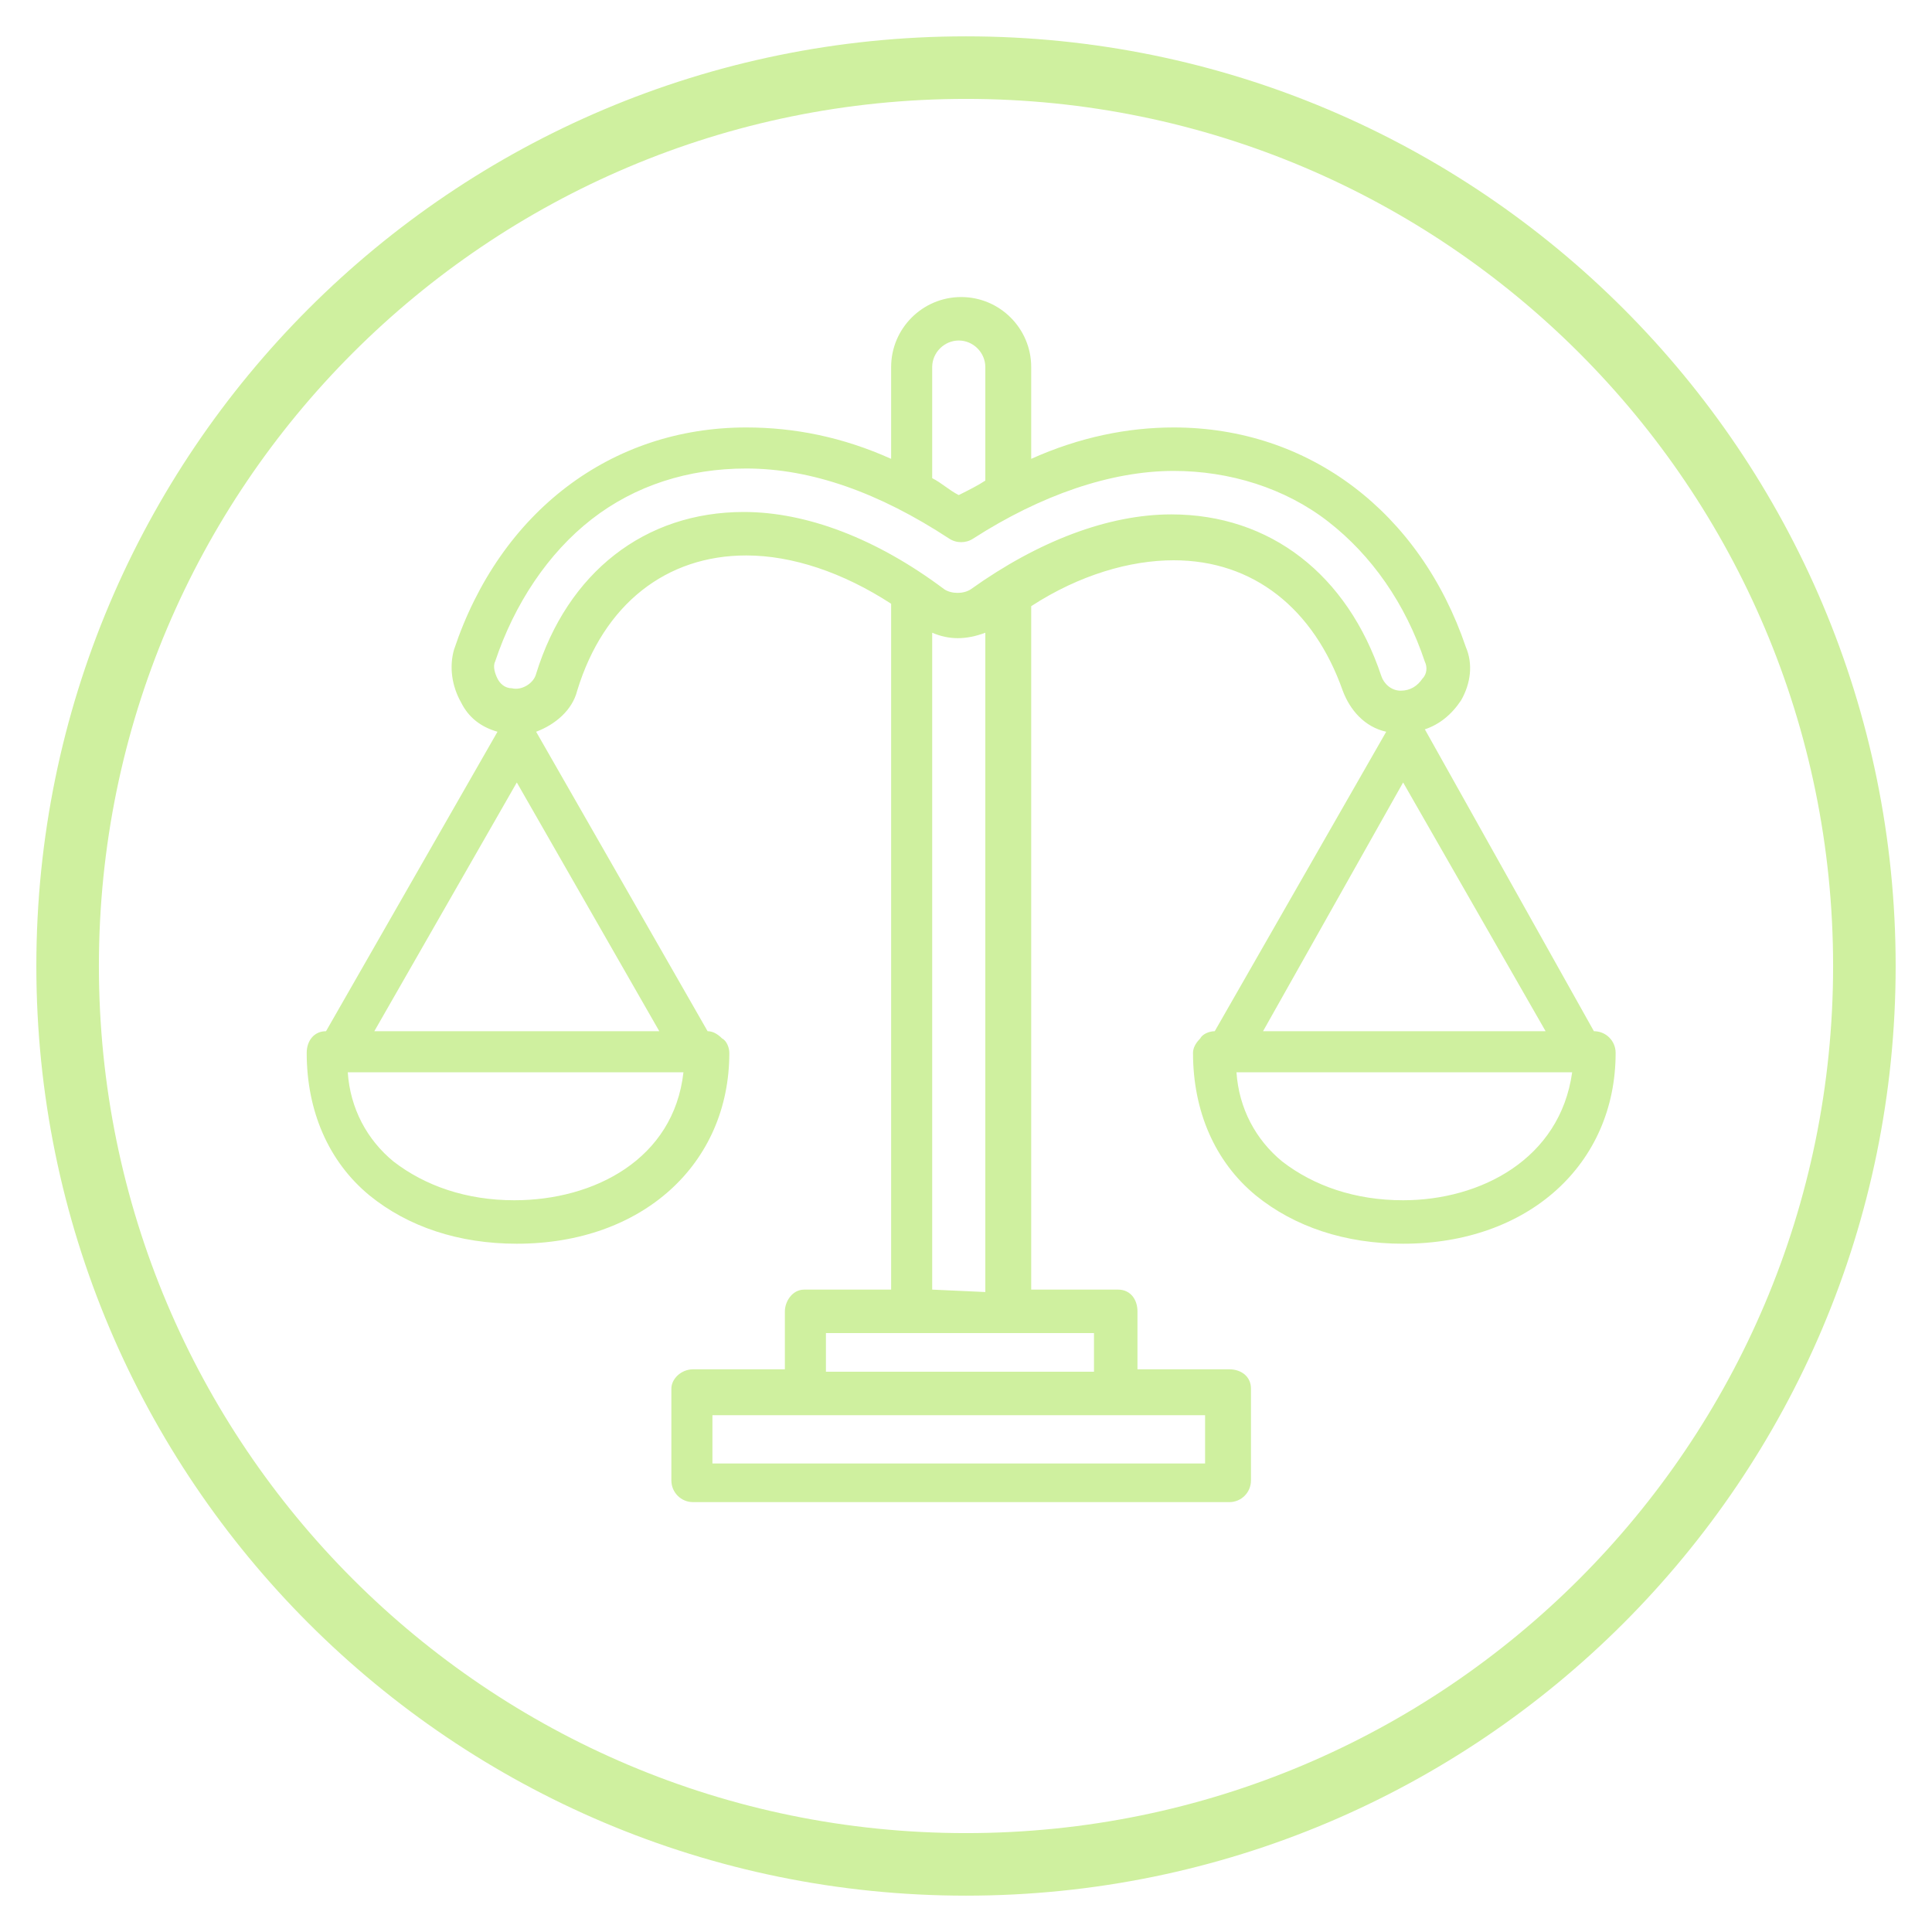
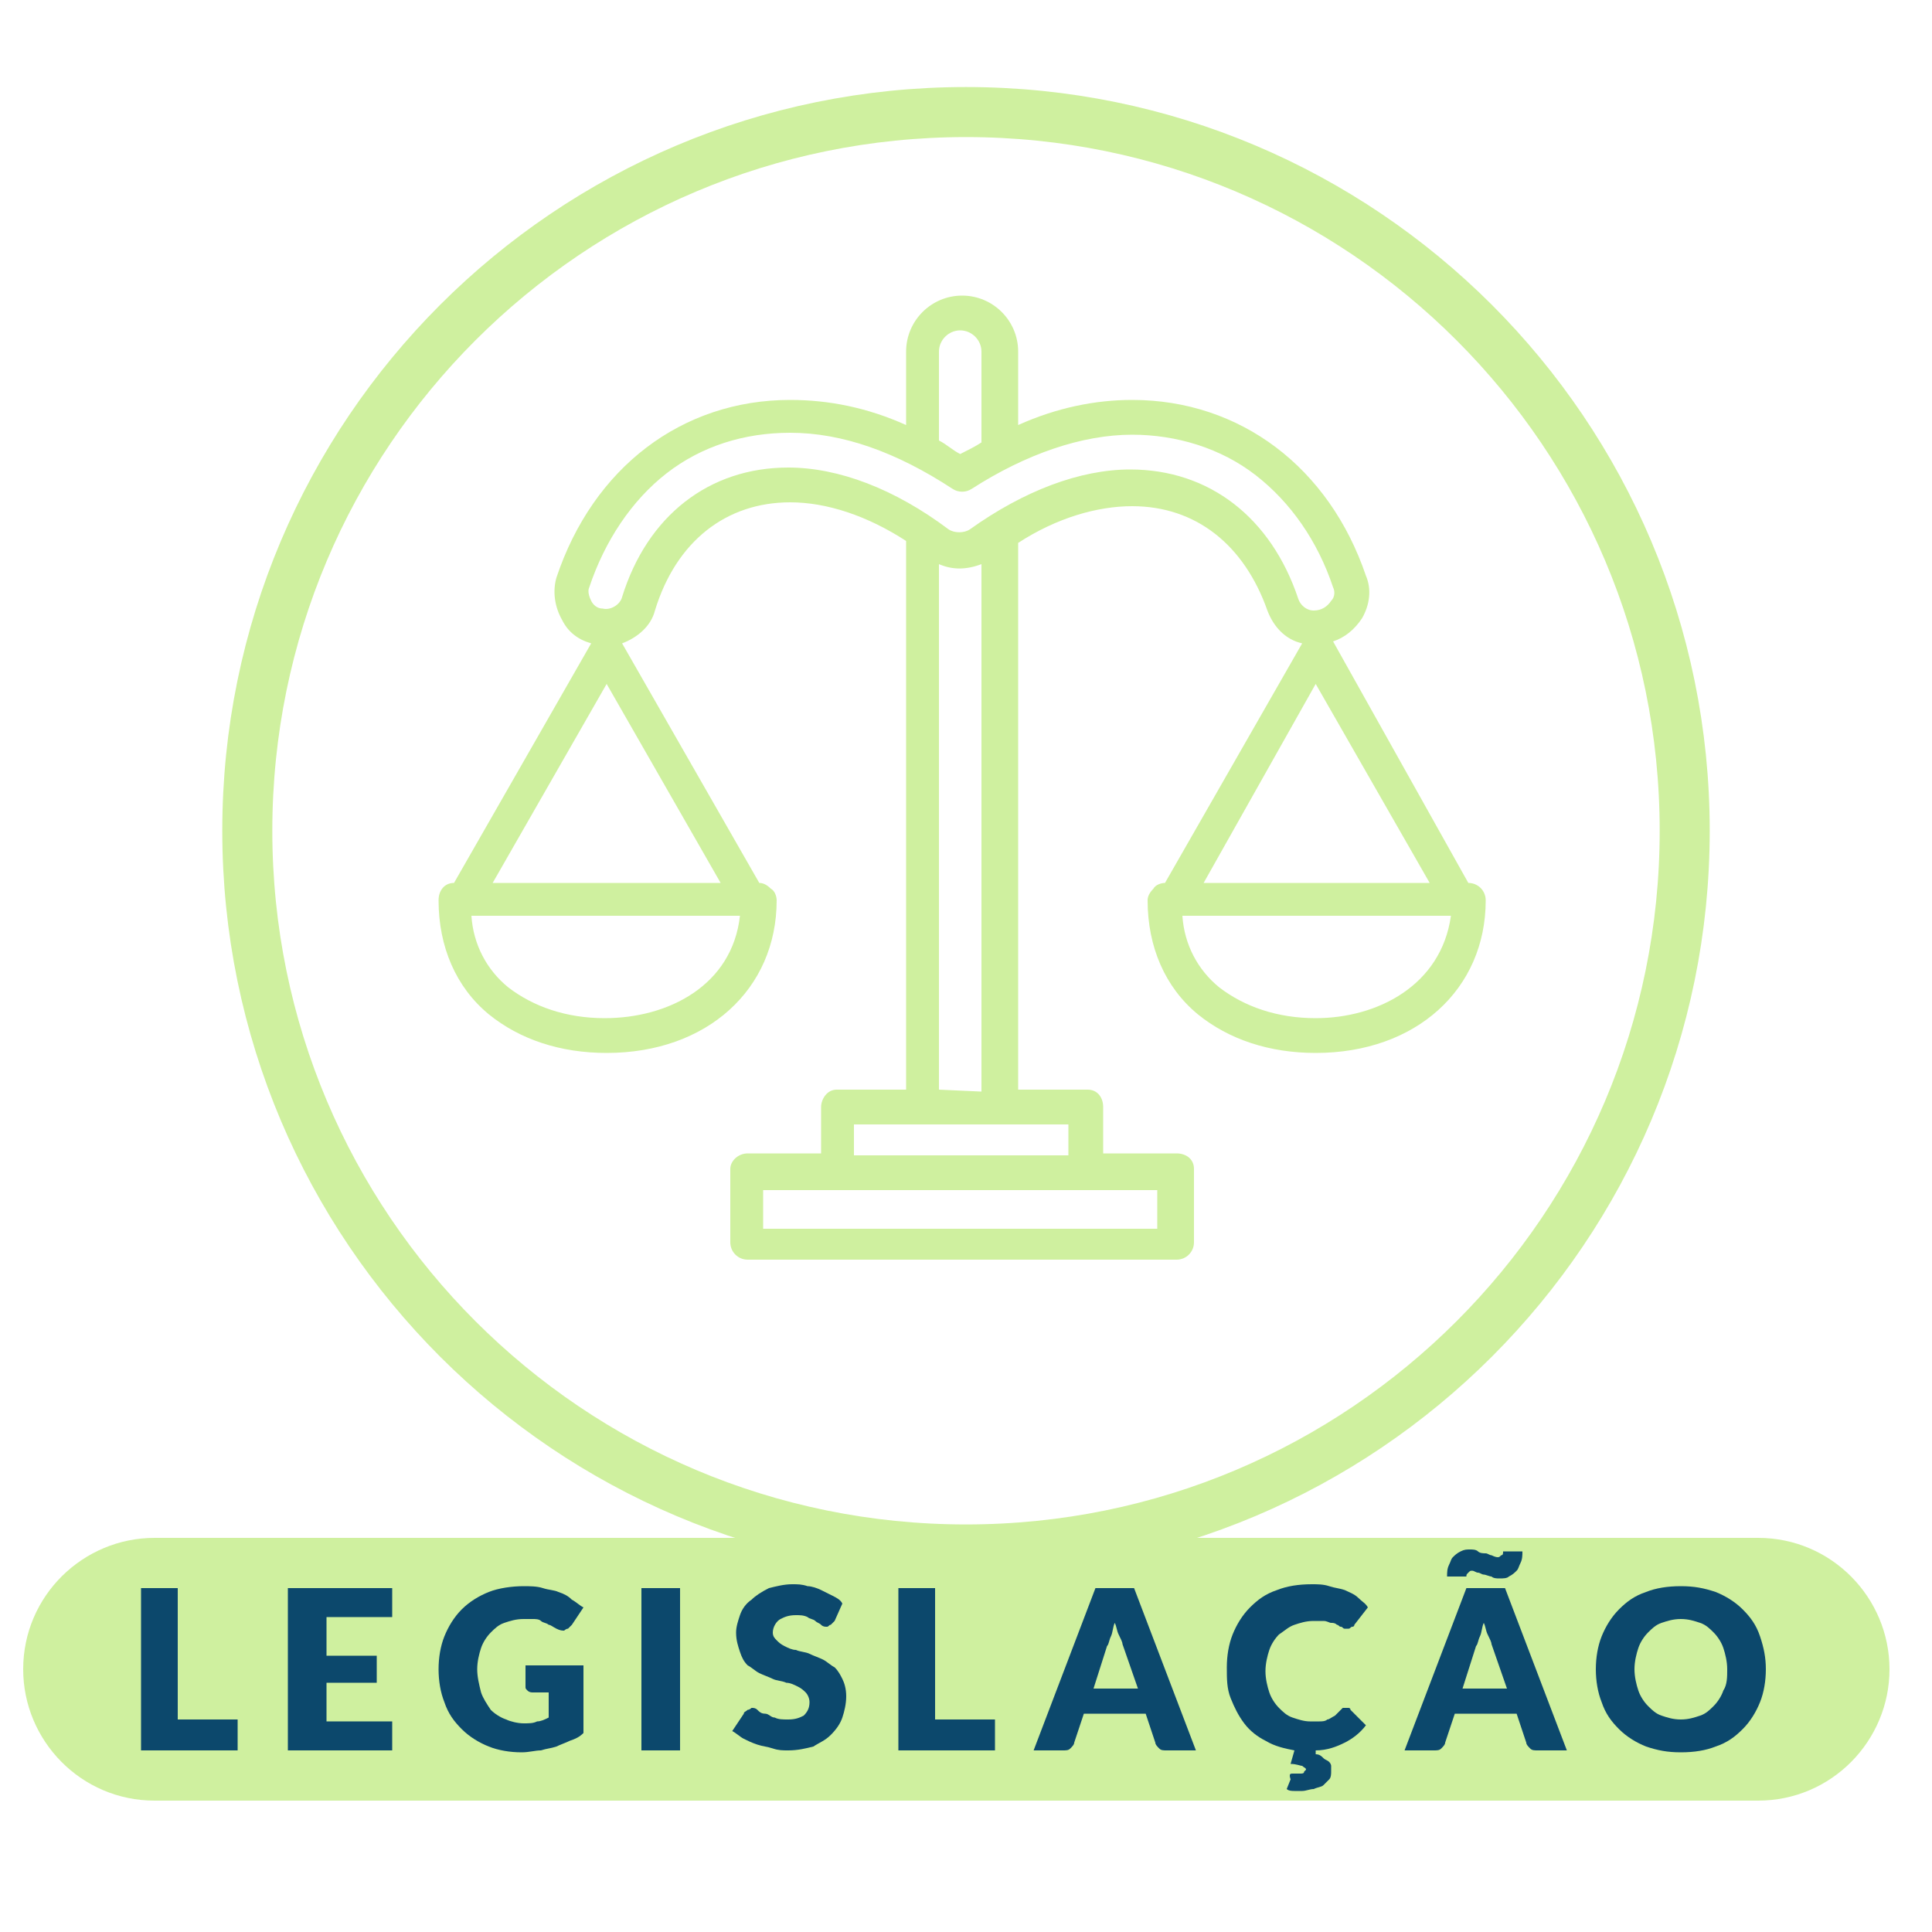
- <svg xmlns="http://www.w3.org/2000/svg" version="1.1" id="Camada_1" x="0px" y="0px" viewBox="0 0 80 80" style="enable-background:new 0 0 80 80;" xml:space="preserve">
+ <svg xmlns="http://www.w3.org/2000/svg" version="1.1" id="Camada_1" x="0px" y="0px" viewBox="0 0 100 100" style="enable-background:new 0 0 100 100;" xml:space="preserve">
  <style type="text/css">
	.st0{fill:none;stroke:#CFF09F;stroke-width:2.59;stroke-miterlimit:10;}
	.st1{fill:#CFF09F;}
+ 	.st2{fill:#0C486C;}
</style>
  <g>
-     <circle class="st0" cx="40" cy="40" r="37.2" />
+     <circle class="st0" cx="50" cy="43" r="37.2" />
    <g>
-       <path class="st1" d="M66,42.7L59,30.2c0.6-0.2,1.1-0.6,1.5-1.2c0.4-0.7,0.5-1.5,0.2-2.2c-1.9-5.6-6.5-9.1-12.1-9.1    c-1.9,0-3.9,0.4-5.9,1.3l0-3.8c0-1.6-1.3-2.9-2.9-2.9c-1.6,0-2.9,1.3-2.9,2.9v3.8c-2-0.9-4-1.3-6-1.3c-5.6,0-10.2,3.5-12.1,9.2    c-0.2,0.7-0.1,1.5,0.3,2.2c0.3,0.6,0.8,1,1.5,1.2l-7.1,12.4c-0.5,0-0.8,0.4-0.8,0.9c0,2.4,0.9,4.5,2.6,5.9c1.6,1.3,3.7,2,6.1,2    c5.2,0,8.8-3.3,8.8-7.9c0-0.2-0.1-0.5-0.3-0.6c-0.2-0.2-0.4-0.3-0.6-0.3h0l-7.1-12.4c0.8-0.3,1.5-0.9,1.7-1.7    C25,25,27.6,23,30.9,23c1.9,0,4,0.7,6,2l0,28.4h-3.6c-0.5,0-0.8,0.5-0.8,0.9v2.4h-3.8c-0.5,0-0.9,0.4-0.9,0.8v3.8    c0,0.5,0.4,0.9,0.9,0.9h22.2c0.5,0,0.9-0.4,0.9-0.9v-3.8c0-0.5-0.4-0.8-0.9-0.8h-3.8v-2.4c0-0.5-0.3-0.9-0.8-0.9h-3.6V25.1    c2-1.3,4.1-1.9,5.9-1.9c3.3,0,5.8,2,7,5.4v0c0.3,0.8,0.9,1.5,1.8,1.7l-7.1,12.4h0c-0.2,0-0.5,0.1-0.6,0.3    c-0.2,0.2-0.3,0.4-0.3,0.6c0,2.4,0.9,4.5,2.6,5.9c1.6,1.3,3.7,2,6.1,2c5.2,0,8.8-3.3,8.8-7.9C66.9,43.1,66.5,42.7,66,42.7L66,42.7    z M38.6,15.2c0-0.6,0.5-1.1,1.1-1.1c0.6,0,1.1,0.5,1.1,1.1v4.7c-0.3,0.2-0.7,0.4-1.1,0.6v0c-0.4-0.2-0.7-0.5-1.1-0.7L38.6,15.2z     M21.3,49.7c-2,0-3.7-0.6-5-1.6c-1.1-0.9-1.8-2.2-1.9-3.7h13.9C27.9,48,24.6,49.7,21.3,49.7L21.3,49.7z M15.5,42.7l5.9-10.3    l5.9,10.3H15.5z M49.9,60.6H29.5v-2h20.4V60.6z M45.3,56.8H34.2v-1.6h11.1V56.8z M38.6,53.4V26.2c0.7,0.3,1.4,0.3,2.2,0v27.3    L38.6,53.4z M48.5,21.3c-2.6,0-5.5,1.1-8.3,3.1h0c-0.3,0.2-0.8,0.2-1.1,0c-2.8-2.1-5.7-3.2-8.3-3.2c-4.1,0-7.3,2.5-8.6,6.7h0    c-0.1,0.4-0.6,0.7-1,0.6l0,0c-0.3,0-0.5-0.2-0.6-0.4c-0.1-0.2-0.2-0.5-0.1-0.7c0.8-2.4,2.2-4.5,4-5.9c1.8-1.4,4-2.1,6.4-2.1    c2.7,0,5.5,1,8.4,2.9c0.3,0.2,0.7,0.2,1,0c2.8-1.8,5.7-2.8,8.3-2.8h0c2.3,0,4.6,0.7,6.4,2.1c1.8,1.4,3.2,3.4,4,5.8h0    c0.1,0.2,0.1,0.5-0.1,0.7c-0.2,0.3-0.5,0.5-0.9,0.5c-0.4,0-0.7-0.3-0.8-0.6C55.8,23.8,52.6,21.3,48.5,21.3L48.5,21.3z M58.1,32.4    L64,42.7H52.3L58.1,32.4z M58.1,49.7c-2,0-3.7-0.6-5-1.6c-1.1-0.9-1.8-2.2-1.9-3.7l13.9,0C64.6,48,61.3,49.7,58.1,49.7L58.1,49.7z    " />
+       <path class="st1" d="M76,45.7L69,33.2c0.6-0.2,1.1-0.6,1.5-1.2c0.4-0.7,0.5-1.5,0.2-2.2c-1.9-5.6-6.5-9.1-12.1-9.1    c-1.9,0-3.9,0.4-5.9,1.3l0-3.8c0-1.6-1.3-2.9-2.9-2.9c-1.6,0-2.9,1.3-2.9,2.9v3.8c-2-0.9-4-1.3-6-1.3c-5.6,0-10.2,3.5-12.1,9.2    c-0.2,0.7-0.1,1.5,0.3,2.2c0.3,0.6,0.8,1,1.5,1.2l-7.1,12.4c-0.5,0-0.8,0.4-0.8,0.9c0,2.4,0.9,4.5,2.6,5.9c1.6,1.3,3.7,2,6.1,2    c5.2,0,8.8-3.3,8.8-7.9c0-0.2-0.1-0.5-0.3-0.6c-0.2-0.2-0.4-0.3-0.6-0.3h0l-7.1-12.4c0.8-0.3,1.5-0.9,1.7-1.7    C35,28,37.6,26,40.9,26c1.9,0,4,0.7,6,2l0,28.4h-3.6c-0.5,0-0.8,0.5-0.8,0.9v2.4h-3.8c-0.5,0-0.9,0.4-0.9,0.8v3.8    c0,0.5,0.4,0.9,0.9,0.9h22.2c0.5,0,0.9-0.4,0.9-0.9v-3.8c0-0.5-0.4-0.8-0.9-0.8h-3.8v-2.4c0-0.5-0.3-0.9-0.8-0.9h-3.6V28.1    c2-1.3,4.1-1.9,5.9-1.9c3.3,0,5.8,2,7,5.4v0c0.3,0.8,0.9,1.5,1.8,1.7l-7.1,12.4h0c-0.2,0-0.5,0.1-0.6,0.3    c-0.2,0.2-0.3,0.4-0.3,0.6c0,2.4,0.9,4.5,2.6,5.9c1.6,1.3,3.7,2,6.1,2c5.2,0,8.8-3.3,8.8-7.9C76.9,46.1,76.5,45.7,76,45.7L76,45.7    z M48.6,18.2c0-0.6,0.5-1.1,1.1-1.1c0.6,0,1.1,0.5,1.1,1.1v4.7c-0.3,0.2-0.7,0.4-1.1,0.6v0c-0.4-0.2-0.7-0.5-1.1-0.7L48.6,18.2z     M31.3,52.7c-2,0-3.7-0.6-5-1.6c-1.1-0.9-1.8-2.2-1.9-3.7h13.9C37.9,51,34.6,52.7,31.3,52.7L31.3,52.7z M25.5,45.7l5.9-10.3    l5.9,10.3H25.5z M59.9,63.6H39.5v-2h20.4V63.6z M55.3,59.8H44.2v-1.6h11.1V59.8z M48.6,56.4V29.2c0.7,0.3,1.4,0.3,2.2,0v27.3    L48.6,56.4z M58.5,24.3c-2.6,0-5.5,1.1-8.3,3.1h0c-0.3,0.2-0.8,0.2-1.1,0c-2.8-2.1-5.7-3.2-8.3-3.2c-4.1,0-7.3,2.5-8.6,6.7h0    c-0.1,0.4-0.6,0.7-1,0.6l0,0c-0.3,0-0.5-0.2-0.6-0.4c-0.1-0.2-0.2-0.5-0.1-0.7c0.8-2.4,2.2-4.5,4-5.9c1.8-1.4,4-2.1,6.4-2.1    c2.7,0,5.5,1,8.4,2.9c0.3,0.2,0.7,0.2,1,0c2.8-1.8,5.7-2.8,8.3-2.8h0c2.3,0,4.6,0.7,6.4,2.1c1.8,1.4,3.2,3.4,4,5.8h0    c0.1,0.2,0.1,0.5-0.1,0.7c-0.2,0.3-0.5,0.5-0.9,0.5c-0.4,0-0.7-0.3-0.8-0.6C65.8,26.8,62.6,24.3,58.5,24.3L58.5,24.3z M68.1,35.4    L74,45.7H62.3L68.1,35.4z M68.1,52.7c-2,0-3.7-0.6-5-1.6c-1.1-0.9-1.8-2.2-1.9-3.7l13.9,0C74.6,51,71.3,52.7,68.1,52.7L68.1,52.7z    " />
    </g>
  </g>
+   <path class="st1" d="M91,93.2H8c-3.8,0-6.8-3.1-6.8-6.8v0c0-3.8,3.1-6.8,6.8-6.8h83c3.8,0,6.8,3.1,6.8,6.8v0  C97.8,90.1,94.8,93.2,91,93.2z" />
+   <g>
+     <path class="st2" d="M9.2,89h3.1v1.6h-5v-8.4h1.9V89z" />
+     <path class="st2" d="M20.3,82.2v1.5h-3.4v2h2.6v1.4h-2.6v2h3.4v1.5h-5.4v-8.4H20.3z" />
+     <path class="st2" d="M27.1,89.2c0.3,0,0.5,0,0.7-0.1c0.2,0,0.4-0.1,0.6-0.2v-1.3h-0.8c-0.1,0-0.2,0-0.3-0.1   c-0.1-0.1-0.1-0.1-0.1-0.2v-1.1h3v3.5c-0.2,0.2-0.4,0.3-0.7,0.4c-0.2,0.1-0.5,0.2-0.7,0.3c-0.3,0.1-0.5,0.1-0.8,0.2   c-0.3,0-0.6,0.1-1,0.1c-0.6,0-1.2-0.1-1.7-0.3c-0.5-0.2-1-0.5-1.4-0.9c-0.4-0.4-0.7-0.8-0.9-1.4c-0.2-0.5-0.3-1.1-0.3-1.7   c0-0.6,0.1-1.2,0.3-1.7s0.5-1,0.9-1.4c0.4-0.4,0.9-0.7,1.4-0.9c0.5-0.2,1.2-0.3,1.8-0.3c0.3,0,0.7,0,1,0.1s0.6,0.1,0.8,0.2   c0.3,0.1,0.5,0.2,0.7,0.4c0.2,0.1,0.4,0.3,0.6,0.4l-0.6,0.9c-0.1,0.1-0.1,0.1-0.2,0.2c-0.1,0-0.2,0.1-0.2,0.1c-0.1,0-0.2,0-0.4-0.1   c-0.2-0.1-0.3-0.2-0.4-0.2c-0.1-0.1-0.3-0.1-0.4-0.2s-0.3-0.1-0.4-0.1c-0.2,0-0.3,0-0.5,0c-0.4,0-0.7,0.1-1,0.2   c-0.3,0.1-0.5,0.3-0.7,0.5c-0.2,0.2-0.4,0.5-0.5,0.8c-0.1,0.3-0.2,0.7-0.2,1.1c0,0.4,0.1,0.8,0.2,1.2c0.1,0.3,0.3,0.6,0.5,0.9   c0.2,0.2,0.5,0.4,0.8,0.5C26.4,89.1,26.8,89.2,27.1,89.2z" />
+     <path class="st2" d="M35.2,90.6h-2v-8.4h2V90.6z" />
+     <path class="st2" d="M43.2,83.9C43.1,84,43,84.1,43,84.1c-0.1,0-0.1,0.1-0.2,0.1c-0.1,0-0.2,0-0.3-0.1s-0.2-0.1-0.3-0.2   c-0.1-0.1-0.3-0.1-0.4-0.2c-0.2-0.1-0.4-0.1-0.6-0.1c-0.4,0-0.6,0.1-0.8,0.2S40,84.2,40,84.5c0,0.2,0.1,0.3,0.2,0.4   s0.2,0.2,0.4,0.3c0.2,0.1,0.4,0.2,0.6,0.2c0.2,0.1,0.5,0.1,0.7,0.2c0.2,0.1,0.5,0.2,0.7,0.3s0.4,0.3,0.6,0.4   c0.2,0.2,0.3,0.4,0.4,0.6c0.1,0.2,0.2,0.5,0.2,0.9c0,0.4-0.1,0.8-0.2,1.1c-0.1,0.3-0.3,0.6-0.6,0.9c-0.3,0.3-0.6,0.4-0.9,0.6   c-0.4,0.1-0.8,0.2-1.3,0.2c-0.3,0-0.5,0-0.8-0.1c-0.3-0.1-0.5-0.1-0.8-0.2c-0.3-0.1-0.5-0.2-0.7-0.3c-0.2-0.1-0.4-0.3-0.6-0.4   l0.6-0.9c0-0.1,0.1-0.1,0.2-0.2c0.1,0,0.2-0.1,0.2-0.1c0.1,0,0.2,0,0.3,0.1c0.1,0.1,0.2,0.2,0.4,0.2s0.3,0.2,0.5,0.2   c0.2,0.1,0.4,0.1,0.7,0.1c0.4,0,0.6-0.1,0.8-0.2c0.2-0.2,0.3-0.4,0.3-0.7c0-0.2-0.1-0.4-0.2-0.5c-0.1-0.1-0.2-0.2-0.4-0.3   c-0.2-0.1-0.4-0.2-0.6-0.2c-0.2-0.1-0.5-0.1-0.7-0.2c-0.2-0.1-0.5-0.2-0.7-0.3c-0.2-0.1-0.4-0.3-0.6-0.4c-0.2-0.2-0.3-0.4-0.4-0.7   s-0.2-0.6-0.2-1c0-0.3,0.1-0.6,0.2-0.9s0.3-0.6,0.6-0.8c0.2-0.2,0.5-0.4,0.9-0.6c0.4-0.1,0.8-0.2,1.2-0.2c0.3,0,0.5,0,0.8,0.1   c0.2,0,0.5,0.1,0.7,0.2c0.2,0.1,0.4,0.2,0.6,0.3c0.2,0.1,0.4,0.2,0.5,0.4L43.2,83.9z" />
+     <path class="st2" d="M48.4,89h3.1v1.6h-5v-8.4h1.9V89z" />
+     <path class="st2" d="M61.9,90.6h-1.5c-0.2,0-0.3,0-0.4-0.1c-0.1-0.1-0.2-0.2-0.2-0.3l-0.5-1.5h-3.2l-0.5,1.5c0,0.1-0.1,0.2-0.2,0.3   c-0.1,0.1-0.2,0.1-0.4,0.1h-1.5l3.2-8.4h2L61.9,90.6z M56.6,87.4h2.3l-0.8-2.3c0-0.1-0.1-0.3-0.2-0.5c-0.1-0.2-0.1-0.4-0.2-0.6   c-0.1,0.2-0.1,0.5-0.2,0.7s-0.1,0.4-0.2,0.5L56.6,87.4z" />
+     <path class="st2" d="M66.9,91.8c0.1,0,0.1,0,0.2,0c0.1,0,0.1,0,0.2,0c0.1,0,0.2,0,0.2-0.1c0,0,0.1-0.1,0.1-0.1   c0-0.1-0.1-0.1-0.2-0.2c-0.1,0-0.3-0.1-0.6-0.1l0.2-0.7c-0.5-0.1-1-0.2-1.5-0.5c-0.4-0.2-0.8-0.5-1.1-0.9c-0.3-0.4-0.5-0.8-0.7-1.3   c-0.2-0.5-0.2-1-0.2-1.6c0-0.6,0.1-1.2,0.3-1.7s0.5-1,0.9-1.4c0.4-0.4,0.8-0.7,1.4-0.9c0.5-0.2,1.1-0.3,1.8-0.3   c0.3,0,0.6,0,0.9,0.1c0.3,0.1,0.5,0.1,0.8,0.2c0.2,0.1,0.5,0.2,0.7,0.4s0.4,0.3,0.5,0.5l-0.7,0.9c0,0.1-0.1,0.1-0.1,0.1   c-0.1,0-0.1,0.1-0.2,0.1c-0.1,0-0.1,0-0.2,0c-0.1,0-0.1-0.1-0.2-0.1s-0.1-0.1-0.2-0.1c-0.1-0.1-0.2-0.1-0.3-0.1   c-0.1,0-0.2-0.1-0.4-0.1c-0.2,0-0.3,0-0.5,0c-0.4,0-0.7,0.1-1,0.2c-0.3,0.1-0.5,0.3-0.8,0.5c-0.2,0.2-0.4,0.5-0.5,0.8   s-0.2,0.7-0.2,1.1c0,0.4,0.1,0.8,0.2,1.1c0.1,0.3,0.3,0.6,0.5,0.8c0.2,0.2,0.4,0.4,0.7,0.5c0.3,0.1,0.6,0.2,0.9,0.2   c0.2,0,0.3,0,0.5,0c0.1,0,0.3,0,0.4-0.1c0.1,0,0.2-0.1,0.4-0.2c0.1-0.1,0.2-0.2,0.3-0.3c0,0,0.1-0.1,0.1-0.1c0.1,0,0.1,0,0.2,0   c0,0,0.1,0,0.1,0c0,0,0.1,0,0.1,0.1l0.8,0.8c-0.3,0.4-0.7,0.7-1.1,0.9c-0.4,0.2-0.9,0.4-1.5,0.4l0,0.2c0.2,0,0.3,0.1,0.4,0.2   s0.2,0.1,0.3,0.2c0.1,0.1,0.1,0.2,0.1,0.2c0,0.1,0,0.2,0,0.3c0,0.1,0,0.3-0.1,0.4c-0.1,0.1-0.2,0.2-0.3,0.3   c-0.1,0.1-0.3,0.1-0.5,0.2c-0.2,0-0.4,0.1-0.6,0.1c-0.2,0-0.3,0-0.4,0c-0.1,0-0.3,0-0.4-0.1l0.2-0.5C66.7,91.8,66.8,91.8,66.9,91.8   z" />
+     <path class="st2" d="M81.1,90.6h-1.5c-0.2,0-0.3,0-0.4-0.1c-0.1-0.1-0.2-0.2-0.2-0.3l-0.5-1.5h-3.2l-0.5,1.5c0,0.1-0.1,0.2-0.2,0.3   c-0.1,0.1-0.2,0.1-0.4,0.1h-1.5l3.2-8.4h2L81.1,90.6z M77.5,80.6c0.1,0,0.1,0,0.2-0.1c0.1,0,0.1-0.1,0.1-0.2h1c0,0.2,0,0.4-0.1,0.6   s-0.1,0.3-0.2,0.4c-0.1,0.1-0.2,0.2-0.4,0.3c-0.1,0.1-0.3,0.1-0.5,0.1c-0.1,0-0.3,0-0.4-0.1c-0.1,0-0.3-0.1-0.4-0.1   s-0.2-0.1-0.3-0.1c-0.1,0-0.2-0.1-0.3-0.1c-0.1,0-0.1,0-0.2,0.1s-0.1,0.1-0.1,0.2h-1c0-0.2,0-0.4,0.1-0.6c0.1-0.2,0.1-0.3,0.2-0.4   c0.1-0.1,0.2-0.2,0.4-0.3s0.3-0.1,0.5-0.1c0.1,0,0.3,0,0.4,0.1s0.3,0.1,0.4,0.1c0.1,0,0.2,0.1,0.3,0.1   C77.4,80.6,77.5,80.6,77.5,80.6z M75.7,87.4H78l-0.8-2.3c0-0.1-0.1-0.3-0.2-0.5s-0.1-0.4-0.2-0.6c-0.1,0.2-0.1,0.5-0.2,0.7   c-0.1,0.2-0.1,0.4-0.2,0.5L75.7,87.4z" />
+     <path class="st2" d="M91.4,86.4c0,0.6-0.1,1.2-0.3,1.7c-0.2,0.5-0.5,1-0.9,1.4c-0.4,0.4-0.8,0.7-1.4,0.9c-0.5,0.2-1.1,0.3-1.8,0.3   s-1.2-0.1-1.8-0.3c-0.5-0.2-1-0.5-1.4-0.9c-0.4-0.4-0.7-0.8-0.9-1.4c-0.2-0.5-0.3-1.1-0.3-1.7c0-0.6,0.1-1.2,0.3-1.7   c0.2-0.5,0.5-1,0.9-1.4c0.4-0.4,0.8-0.7,1.4-0.9c0.5-0.2,1.1-0.3,1.8-0.3s1.2,0.1,1.8,0.3c0.5,0.2,1,0.5,1.4,0.9   c0.4,0.4,0.7,0.8,0.9,1.4S91.4,85.8,91.4,86.4z M89.4,86.4c0-0.4-0.1-0.8-0.2-1.1c-0.1-0.3-0.3-0.6-0.5-0.8   c-0.2-0.2-0.4-0.4-0.7-0.5c-0.3-0.1-0.6-0.2-1-0.2c-0.4,0-0.7,0.1-1,0.2c-0.3,0.1-0.5,0.3-0.7,0.5c-0.2,0.2-0.4,0.5-0.5,0.8   c-0.1,0.3-0.2,0.7-0.2,1.1c0,0.4,0.1,0.8,0.2,1.1c0.1,0.3,0.3,0.6,0.5,0.8c0.2,0.2,0.4,0.4,0.7,0.5c0.3,0.1,0.6,0.2,1,0.2   c0.4,0,0.7-0.1,1-0.2c0.3-0.1,0.5-0.3,0.7-0.5c0.2-0.2,0.4-0.5,0.5-0.8C89.4,87.2,89.4,86.8,89.4,86.4z" />
+   </g>
</svg>
